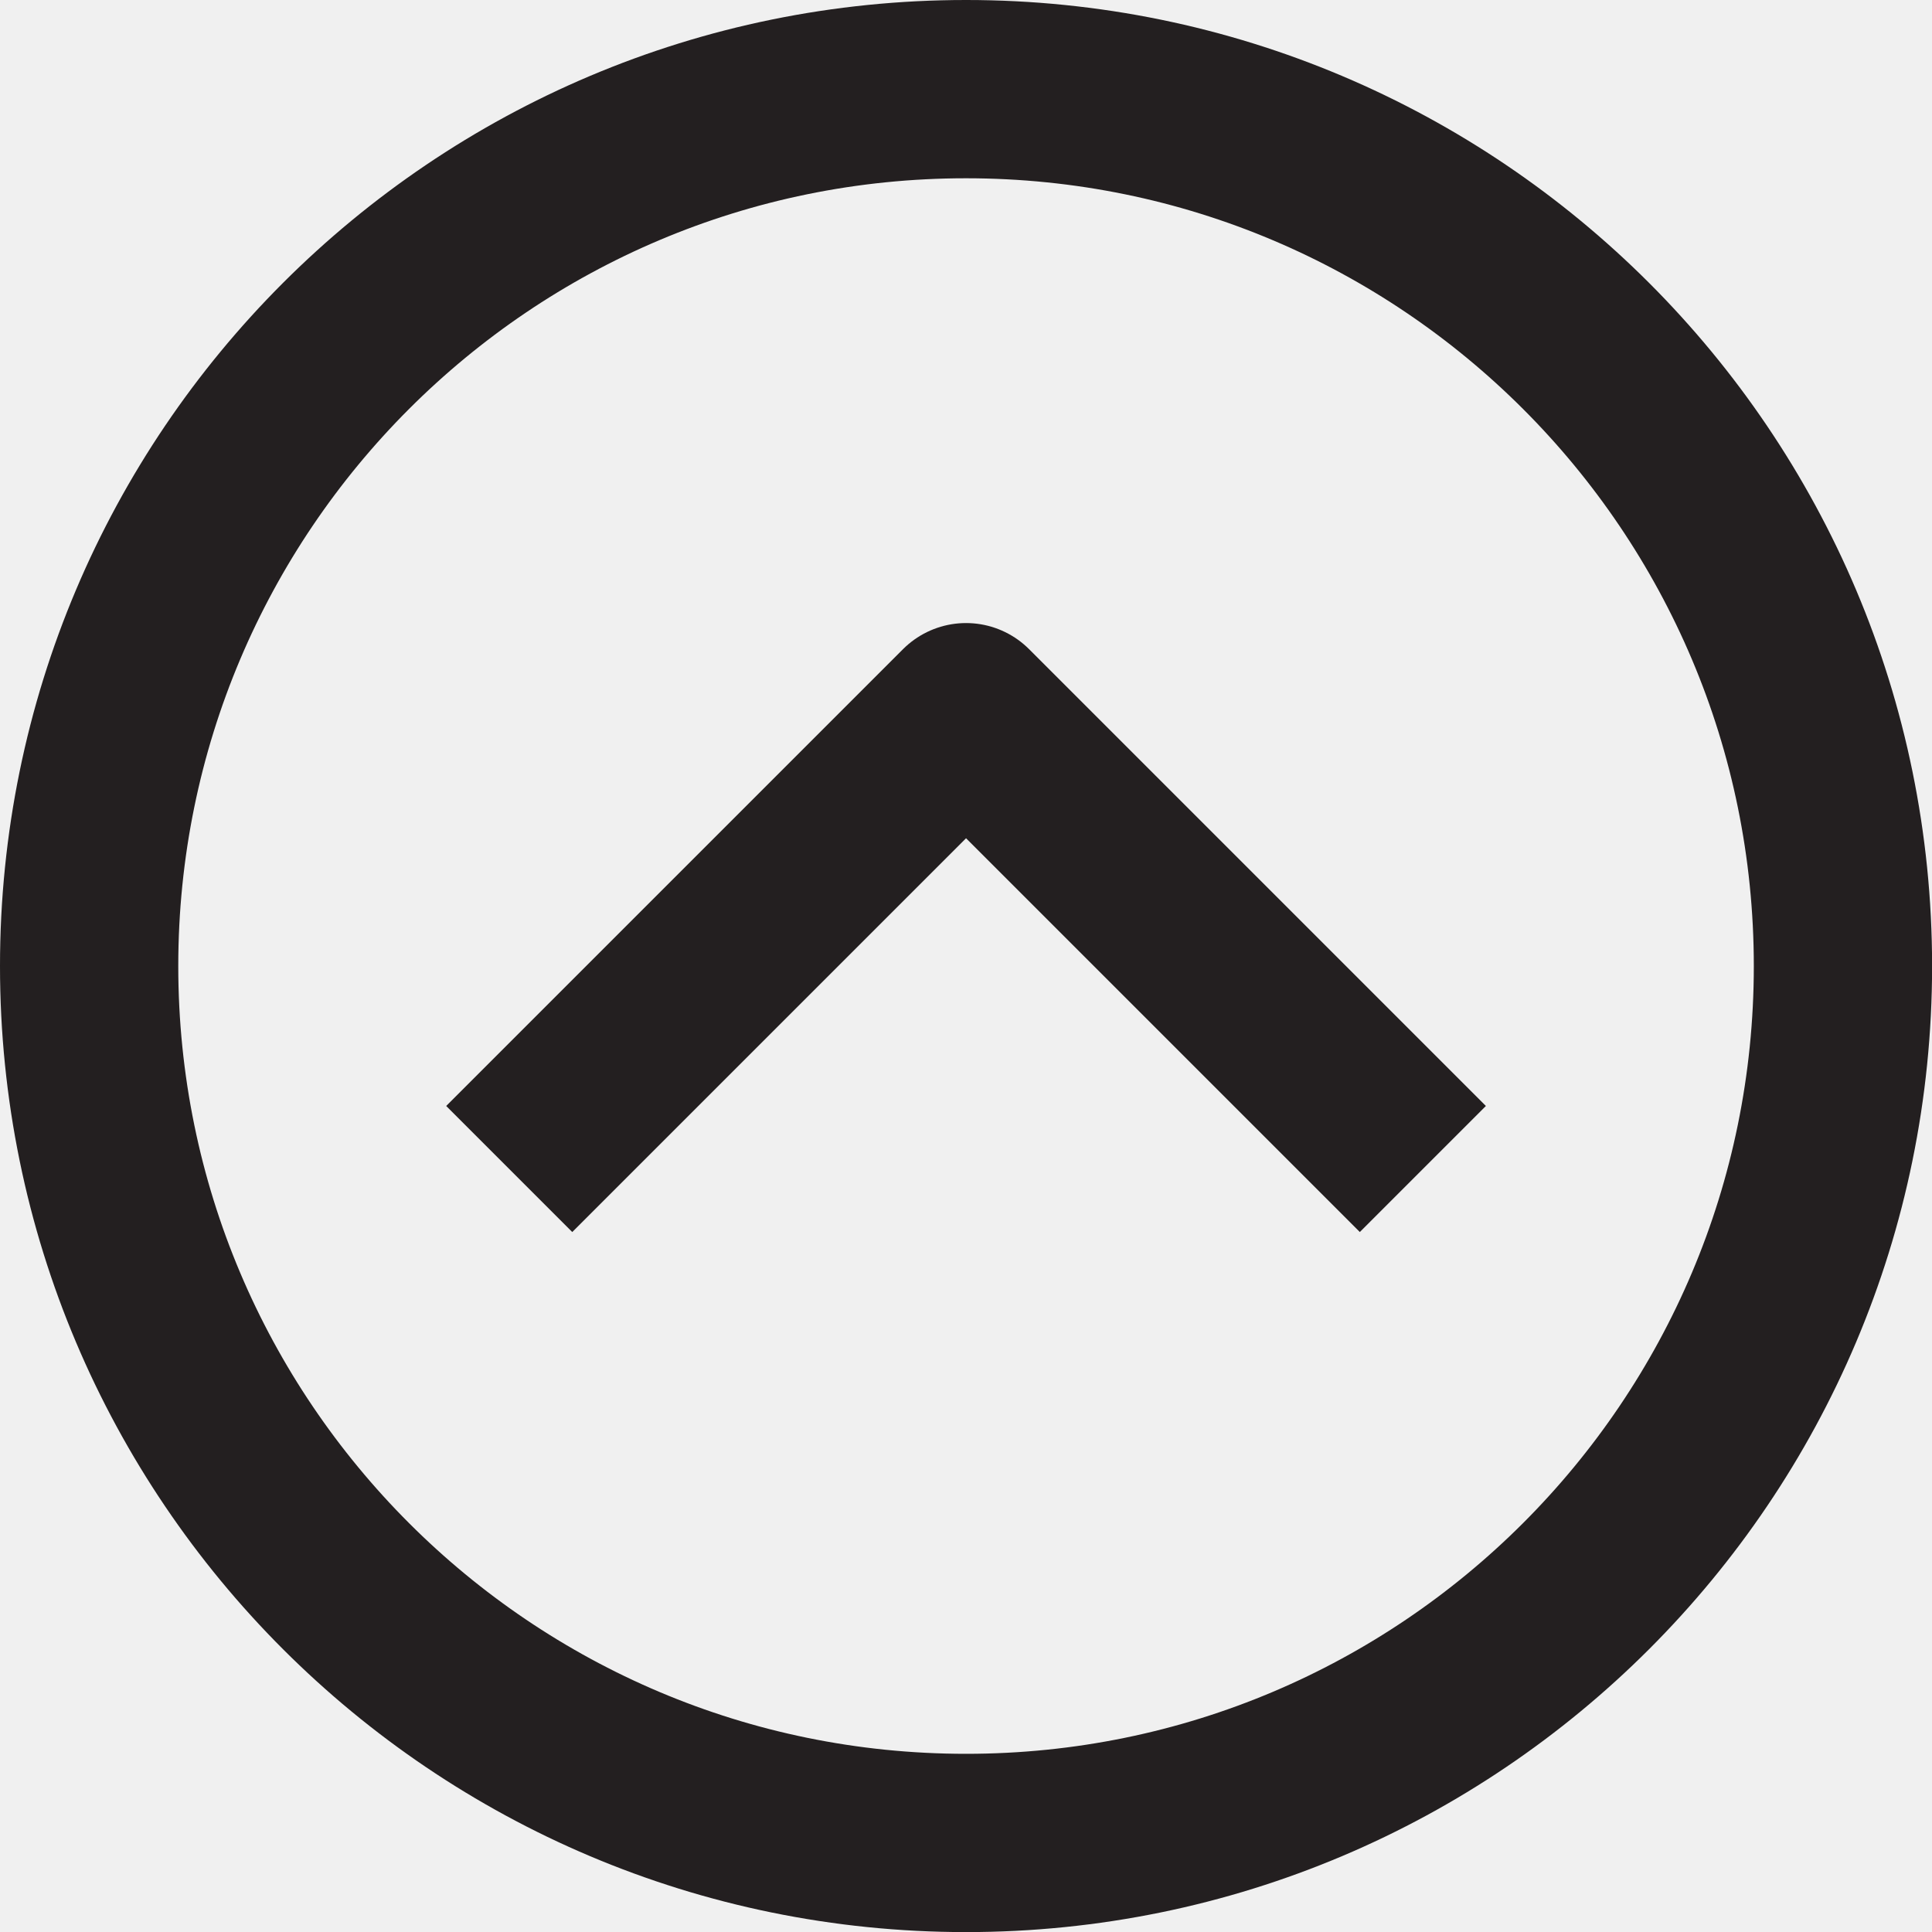
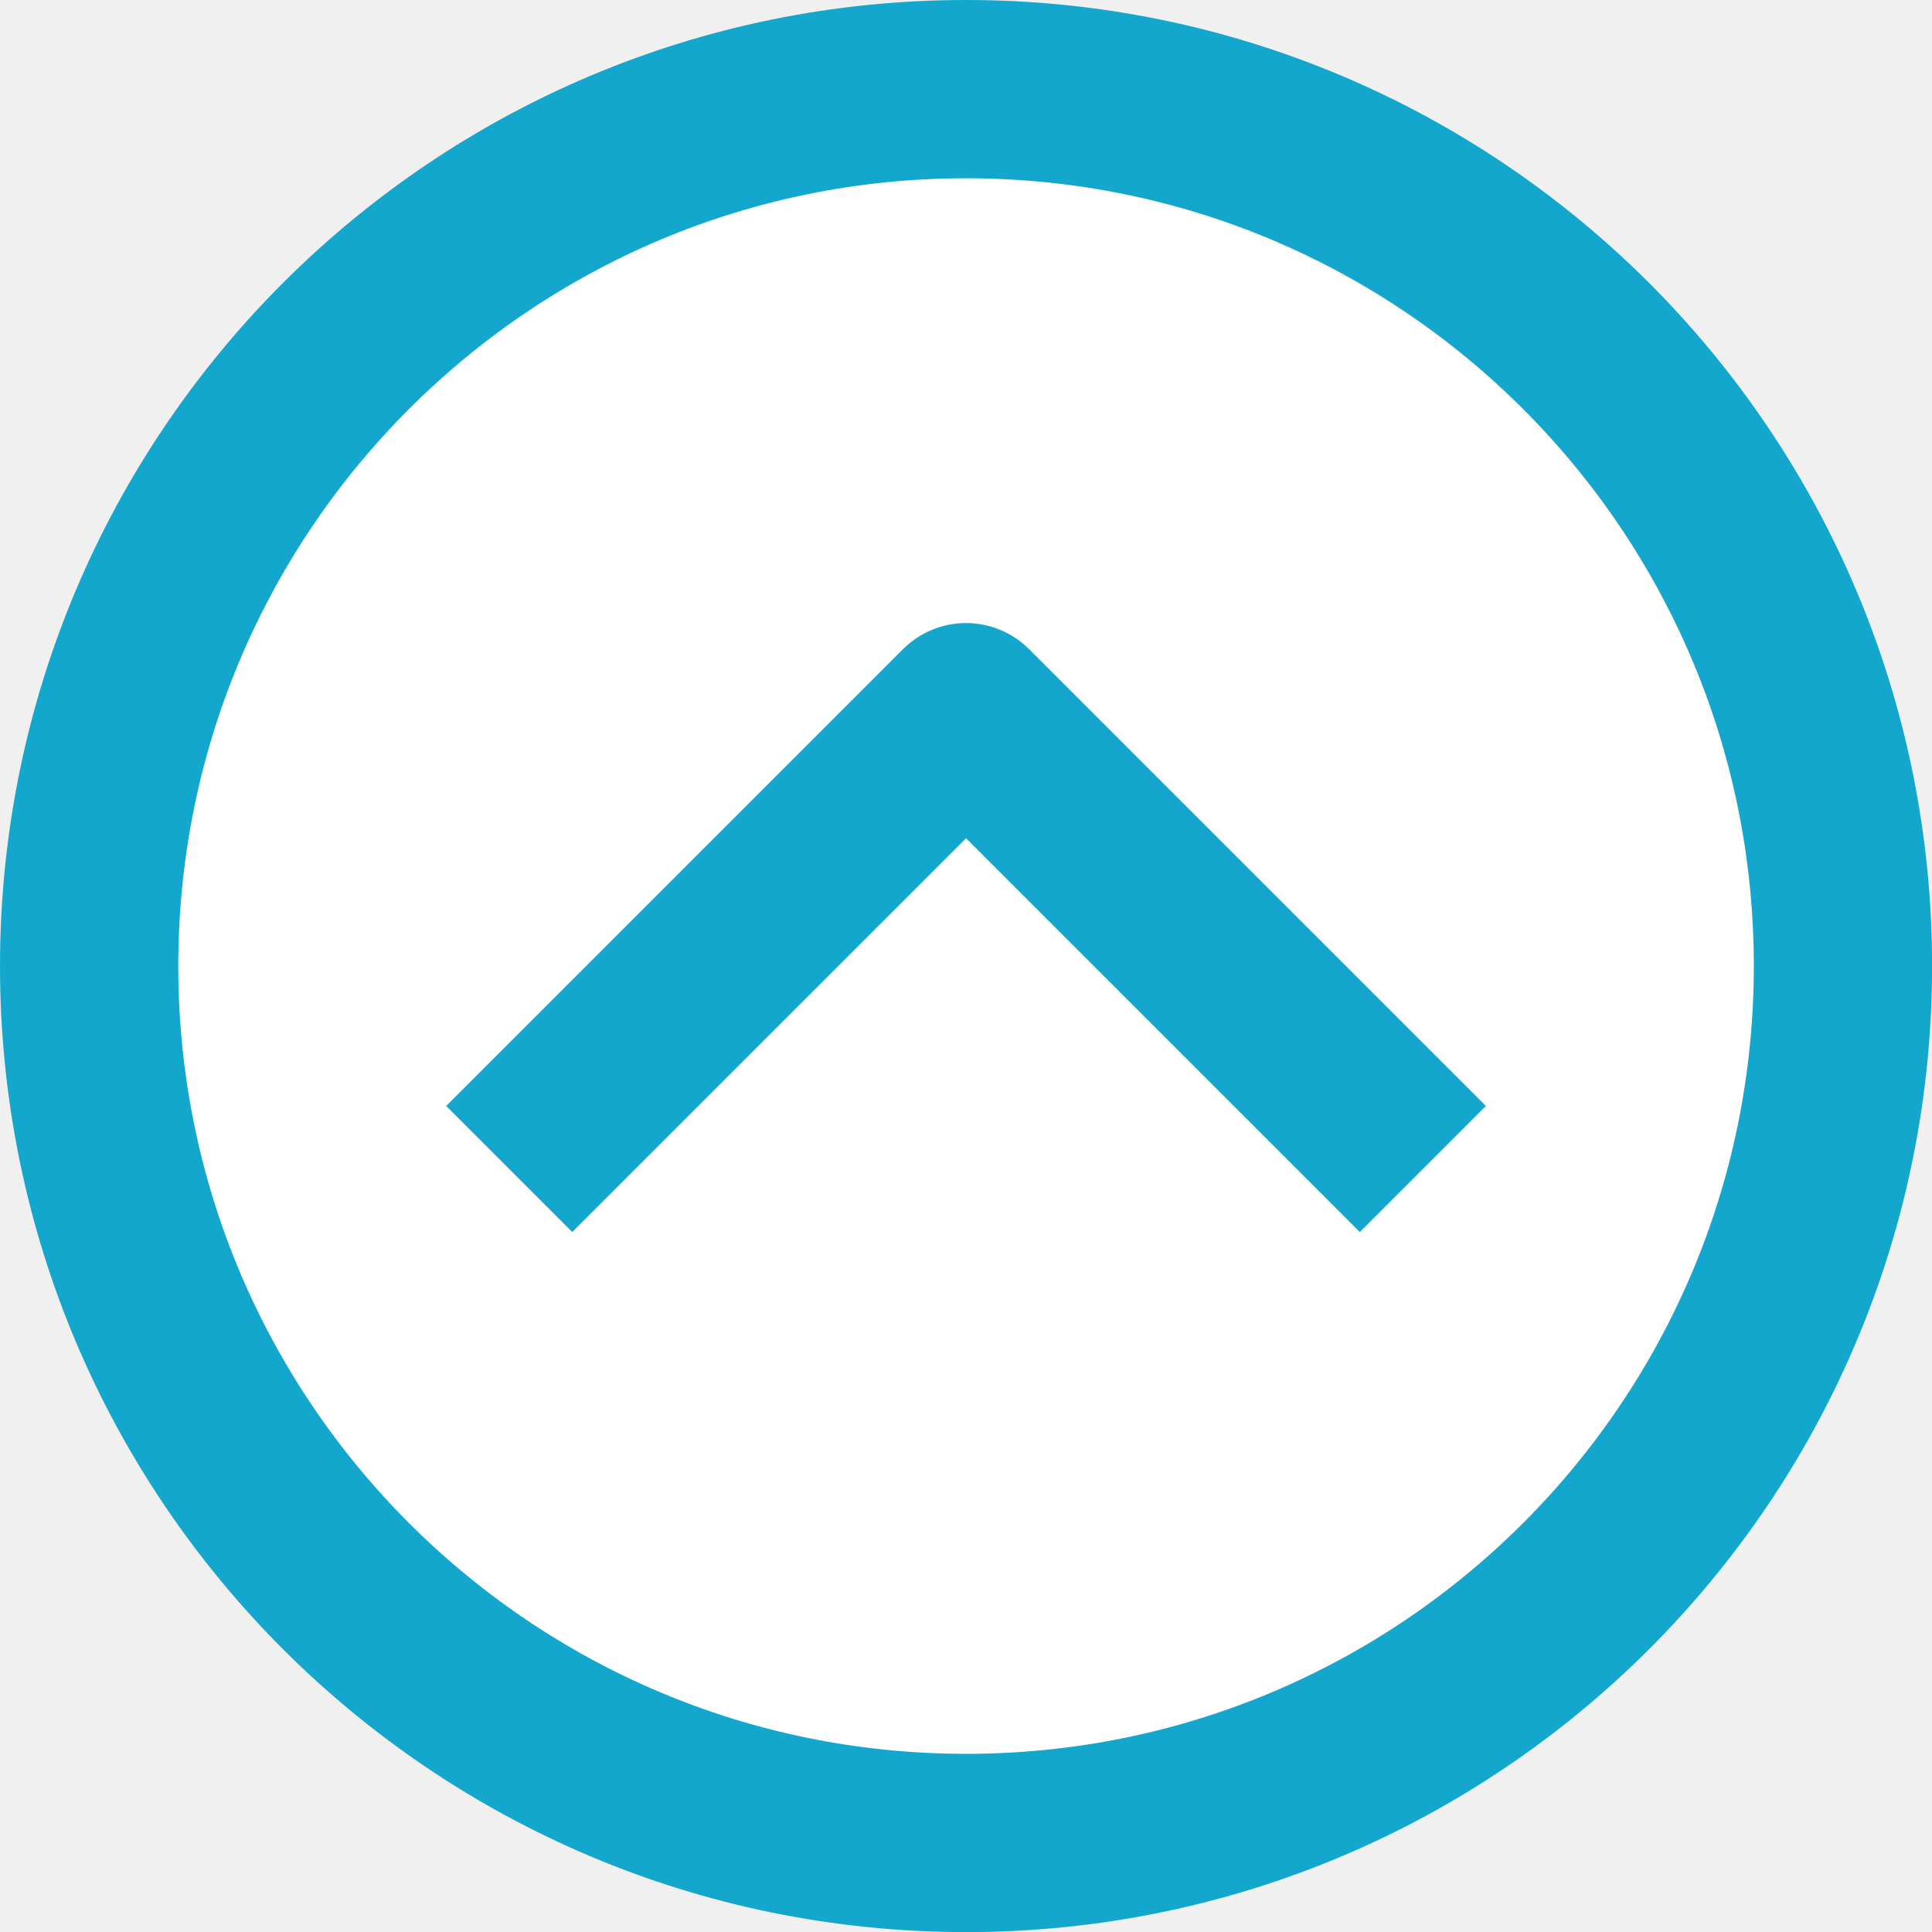
<svg xmlns="http://www.w3.org/2000/svg" viewBox="0 0 216.75 216.75">
  <defs>
-     <style>.cls-1,.cls-2{fill:none;stroke:#231f20;stroke-width:20px;}.cls-1{stroke-miterlimit:10;}.cls-2{stroke-linejoin:round;}</style>
+     <style>.cls-1,.cls-2{fill:#fff;stroke:#14a7ce;stroke-width:20px;}.cls-1{stroke-miterlimit:10;}.cls-2{stroke-linejoin:round;}</style>
  </defs>
  <g id="레이어_2" data-name="레이어 2">
    <g id="레이어_1-2" data-name="레이어 1">
      <circle class="cls-1" cx="108.38" cy="108.38" r="98.38" />
      <polyline class="cls-2" points="159.63 131.15 108.38 79.9 57.13 131.15" />
    </g>
  </g>
</svg>
